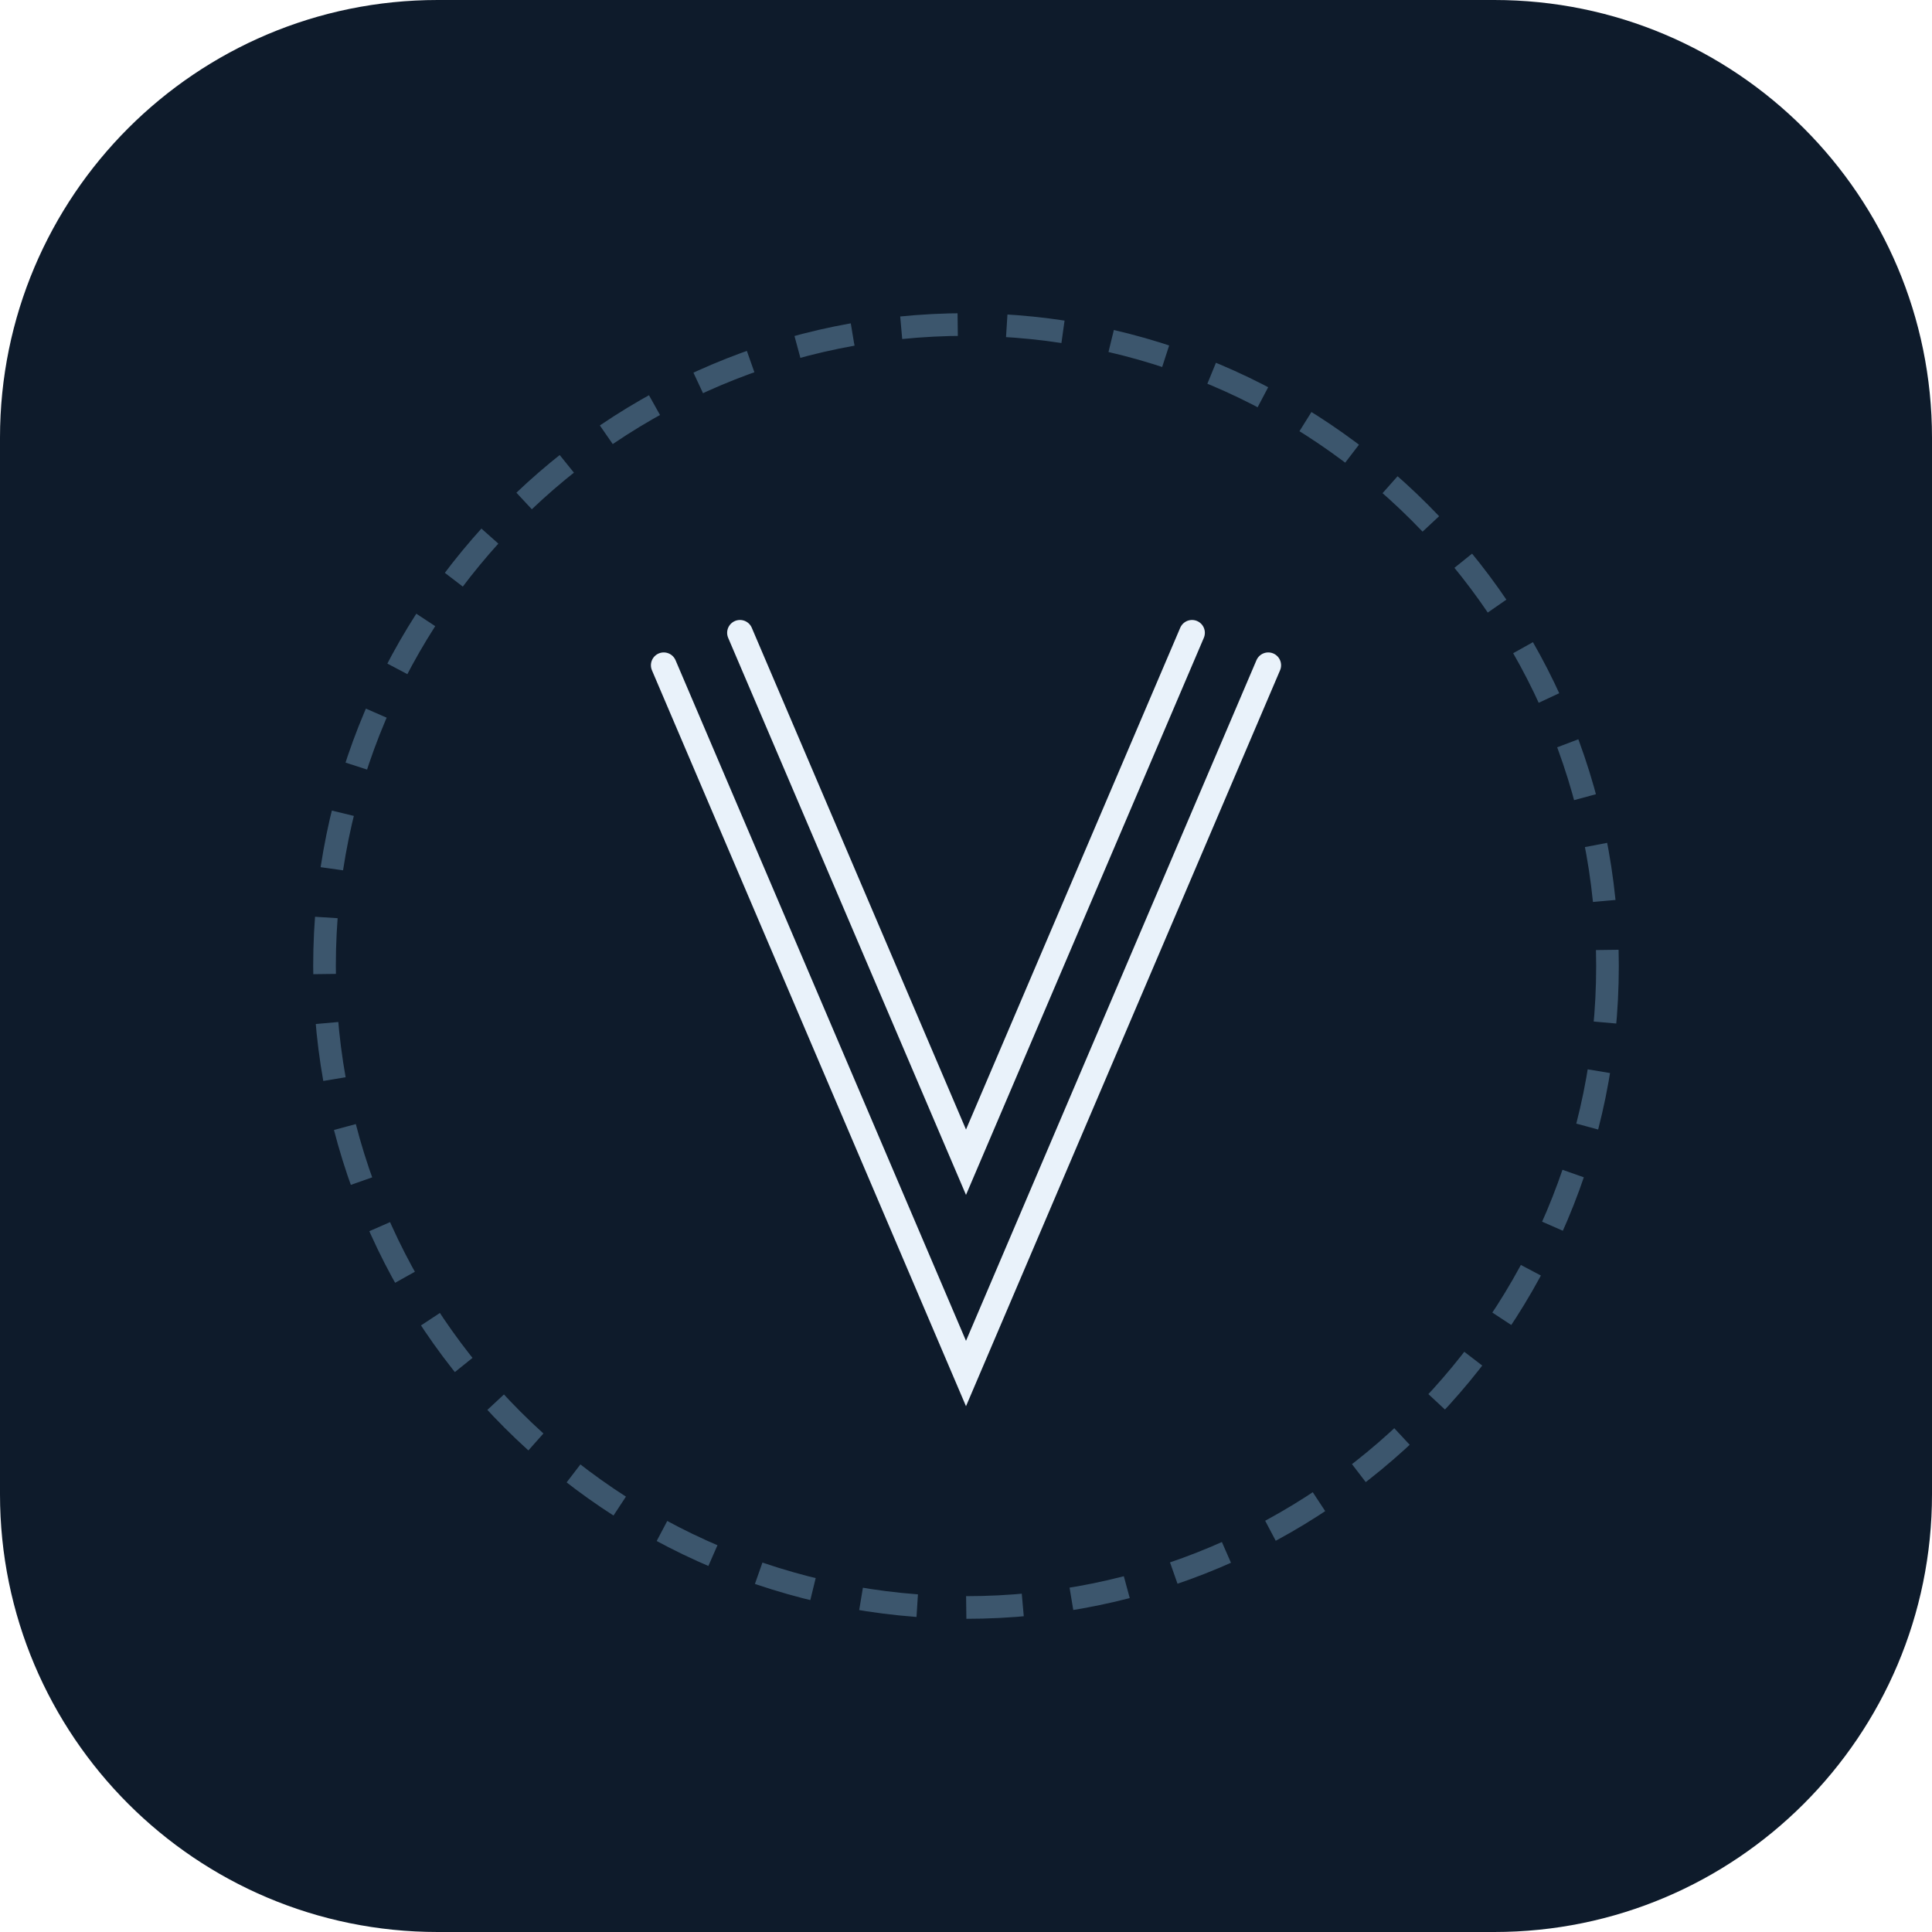
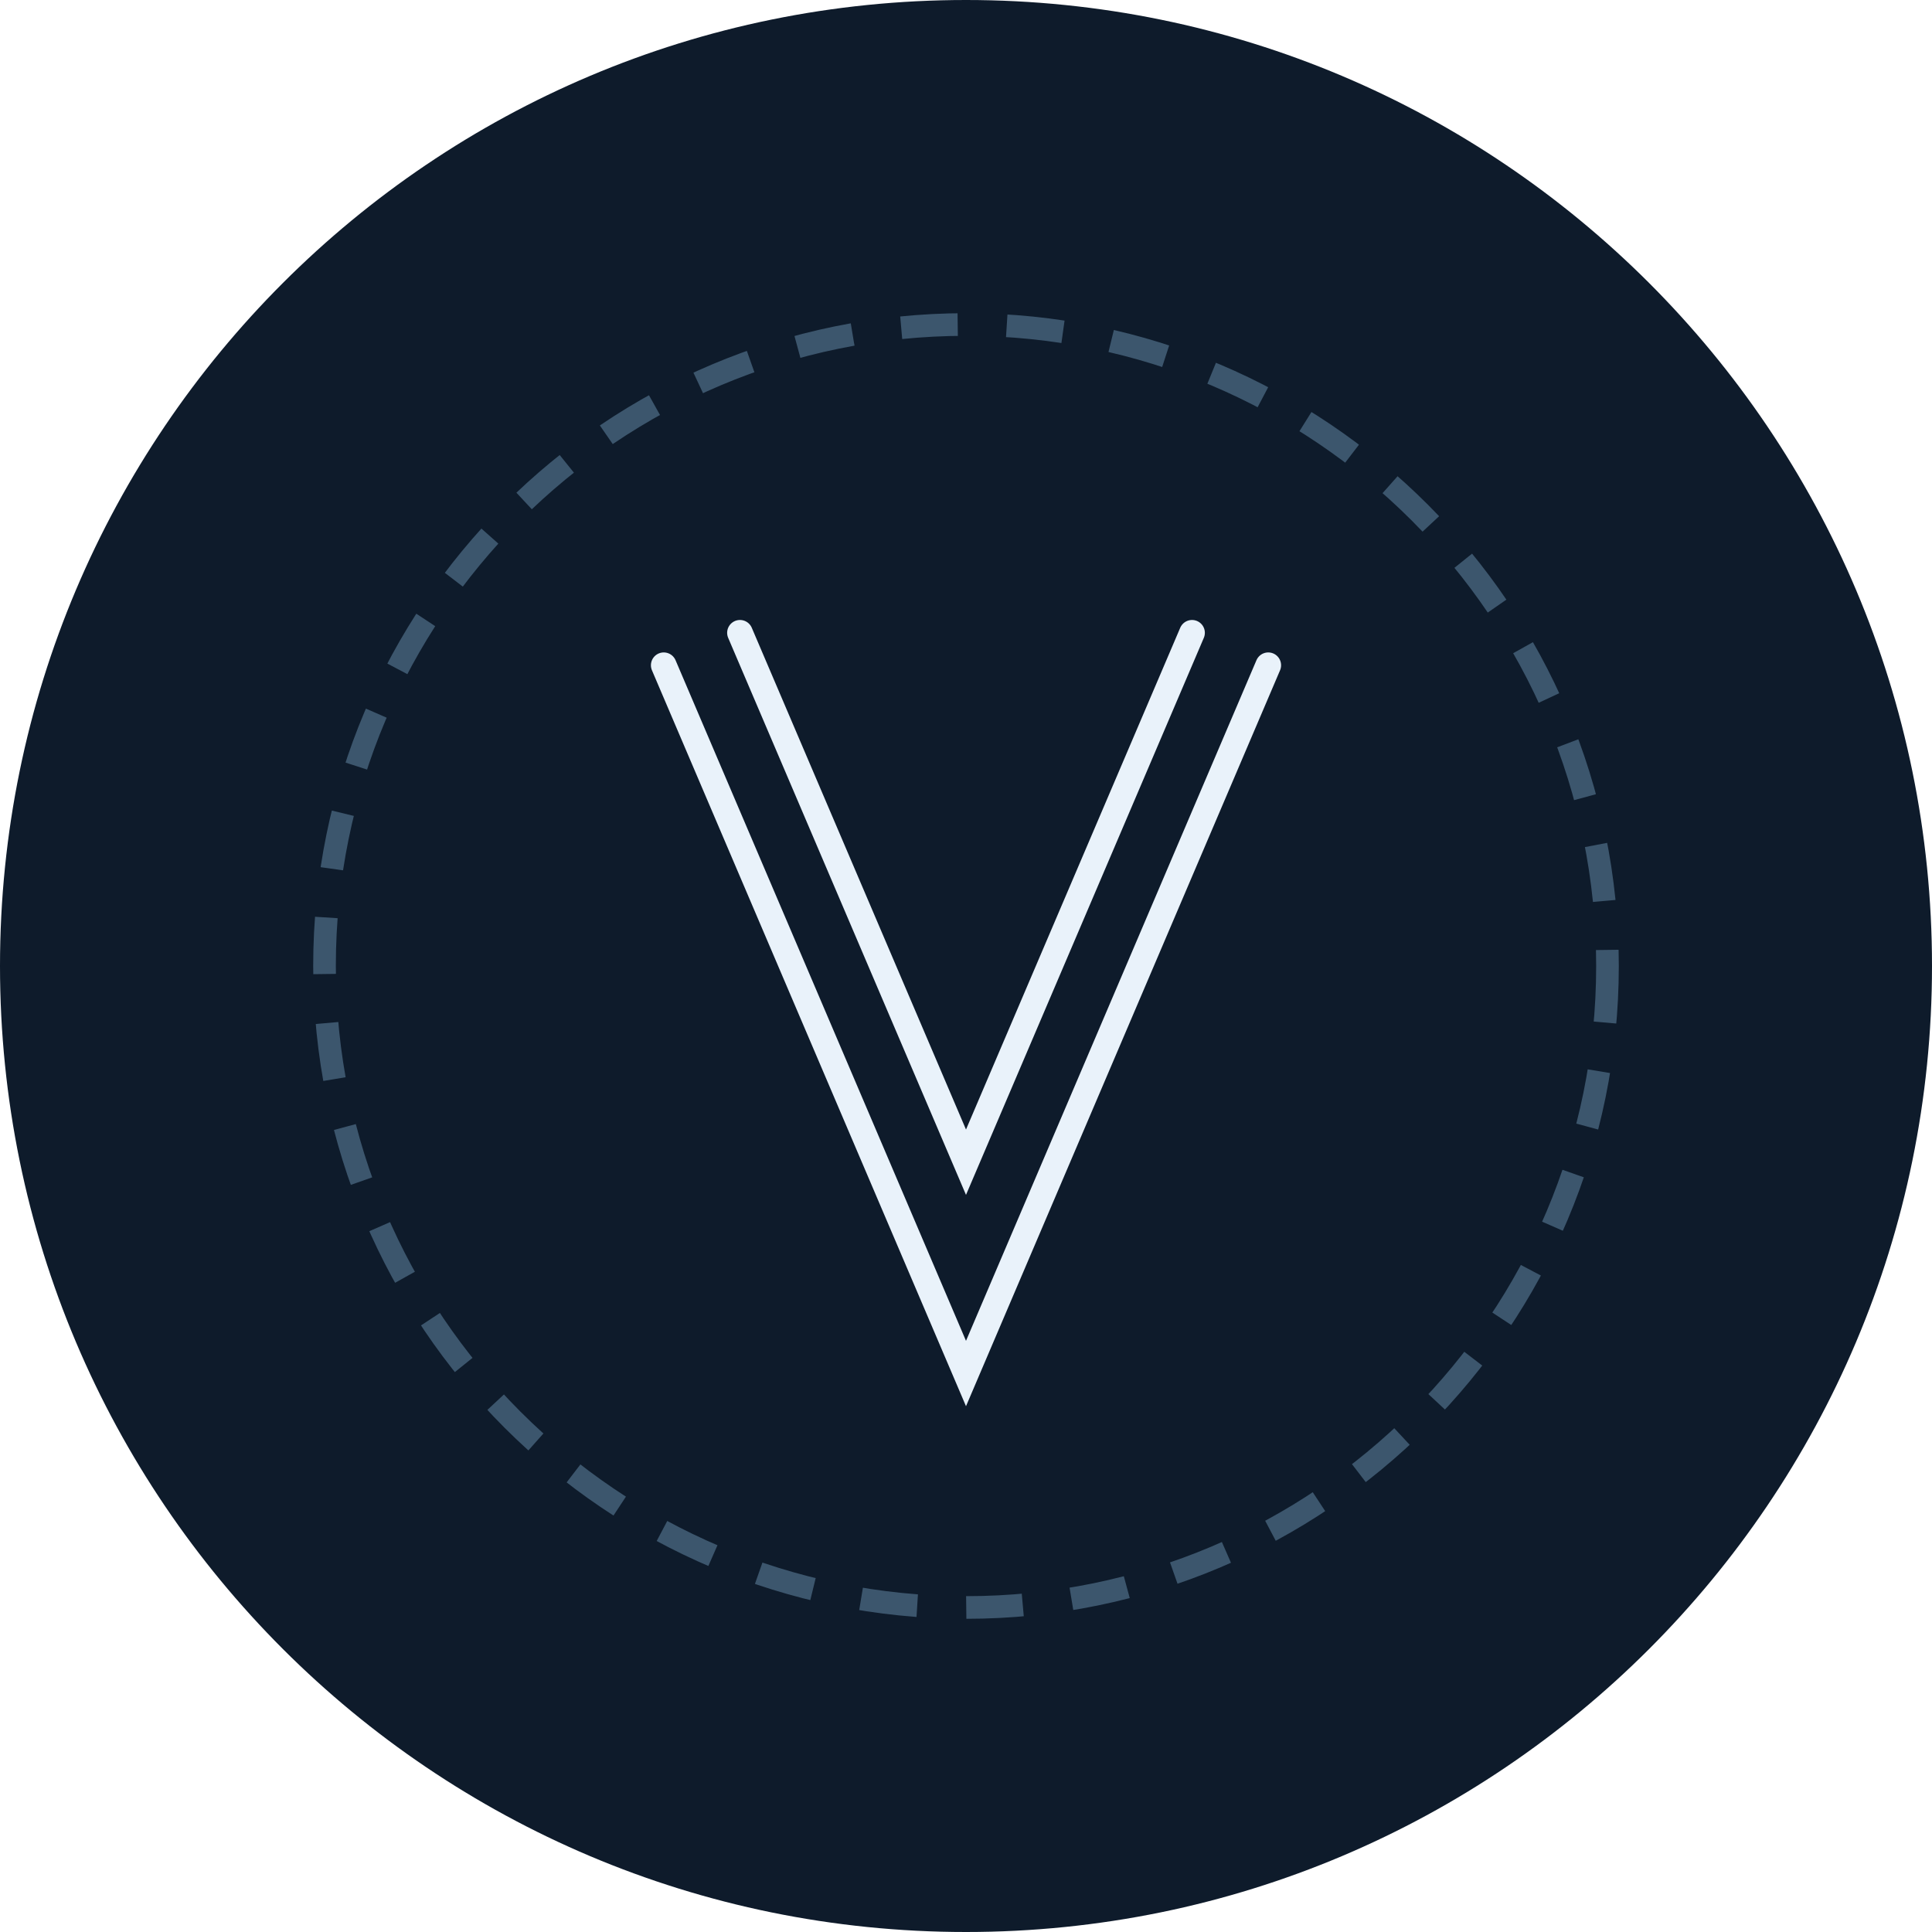
<svg xmlns="http://www.w3.org/2000/svg" viewBox="0 0 512 512" role="img" aria-label="Vistage">
-   <rect width="512" height="512" rx="116" fill="#0e1b2b" />
+   <circle cx="256" cy="256" r="256" fill="#0e1b2b" />
  <circle cx="256" cy="256" r="170" fill="none" stroke="#3c566d" stroke-width="6" stroke-dasharray="15 13" />
  <g fill="none" stroke="#e9f2fa" stroke-width="6.8" stroke-linecap="round" stroke-linejoin="miter" stroke-miterlimit="14">
    <path d="M175.9 176.3 L256 364 L336.1 176.3" />
    <path d="M196.1 167.7 L256 308 L315.9 167.7" />
  </g>
</svg>
